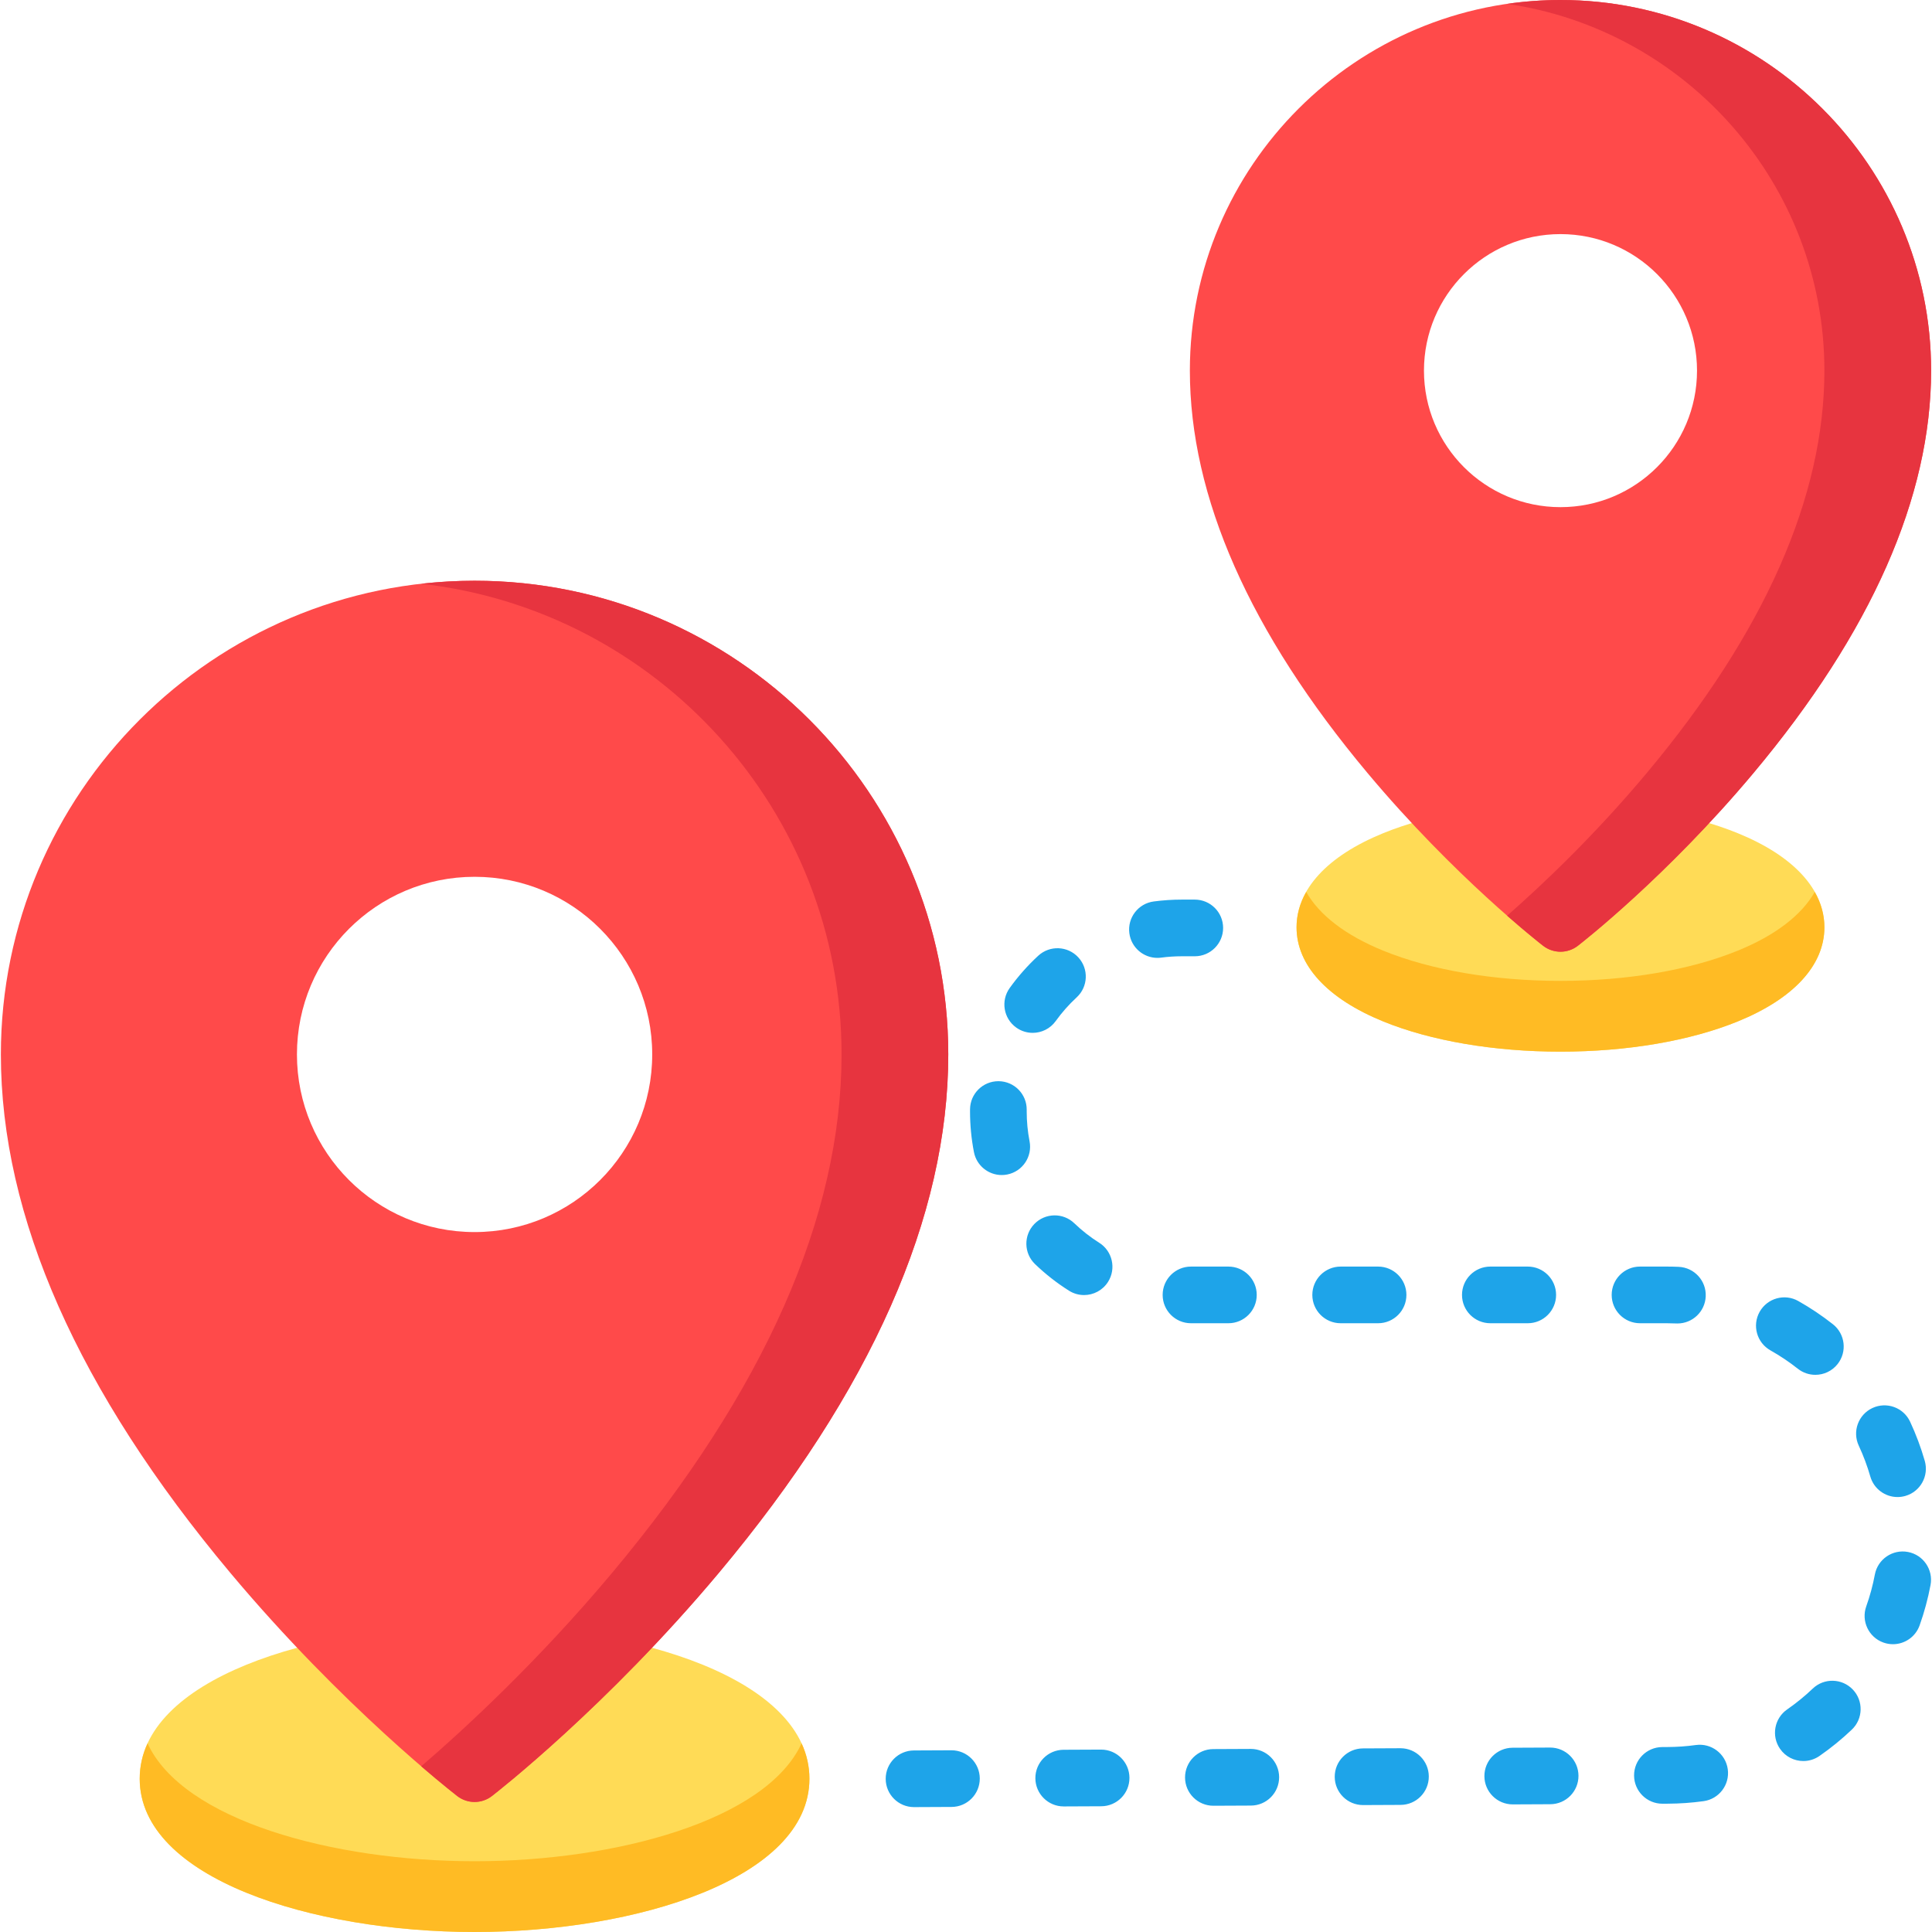
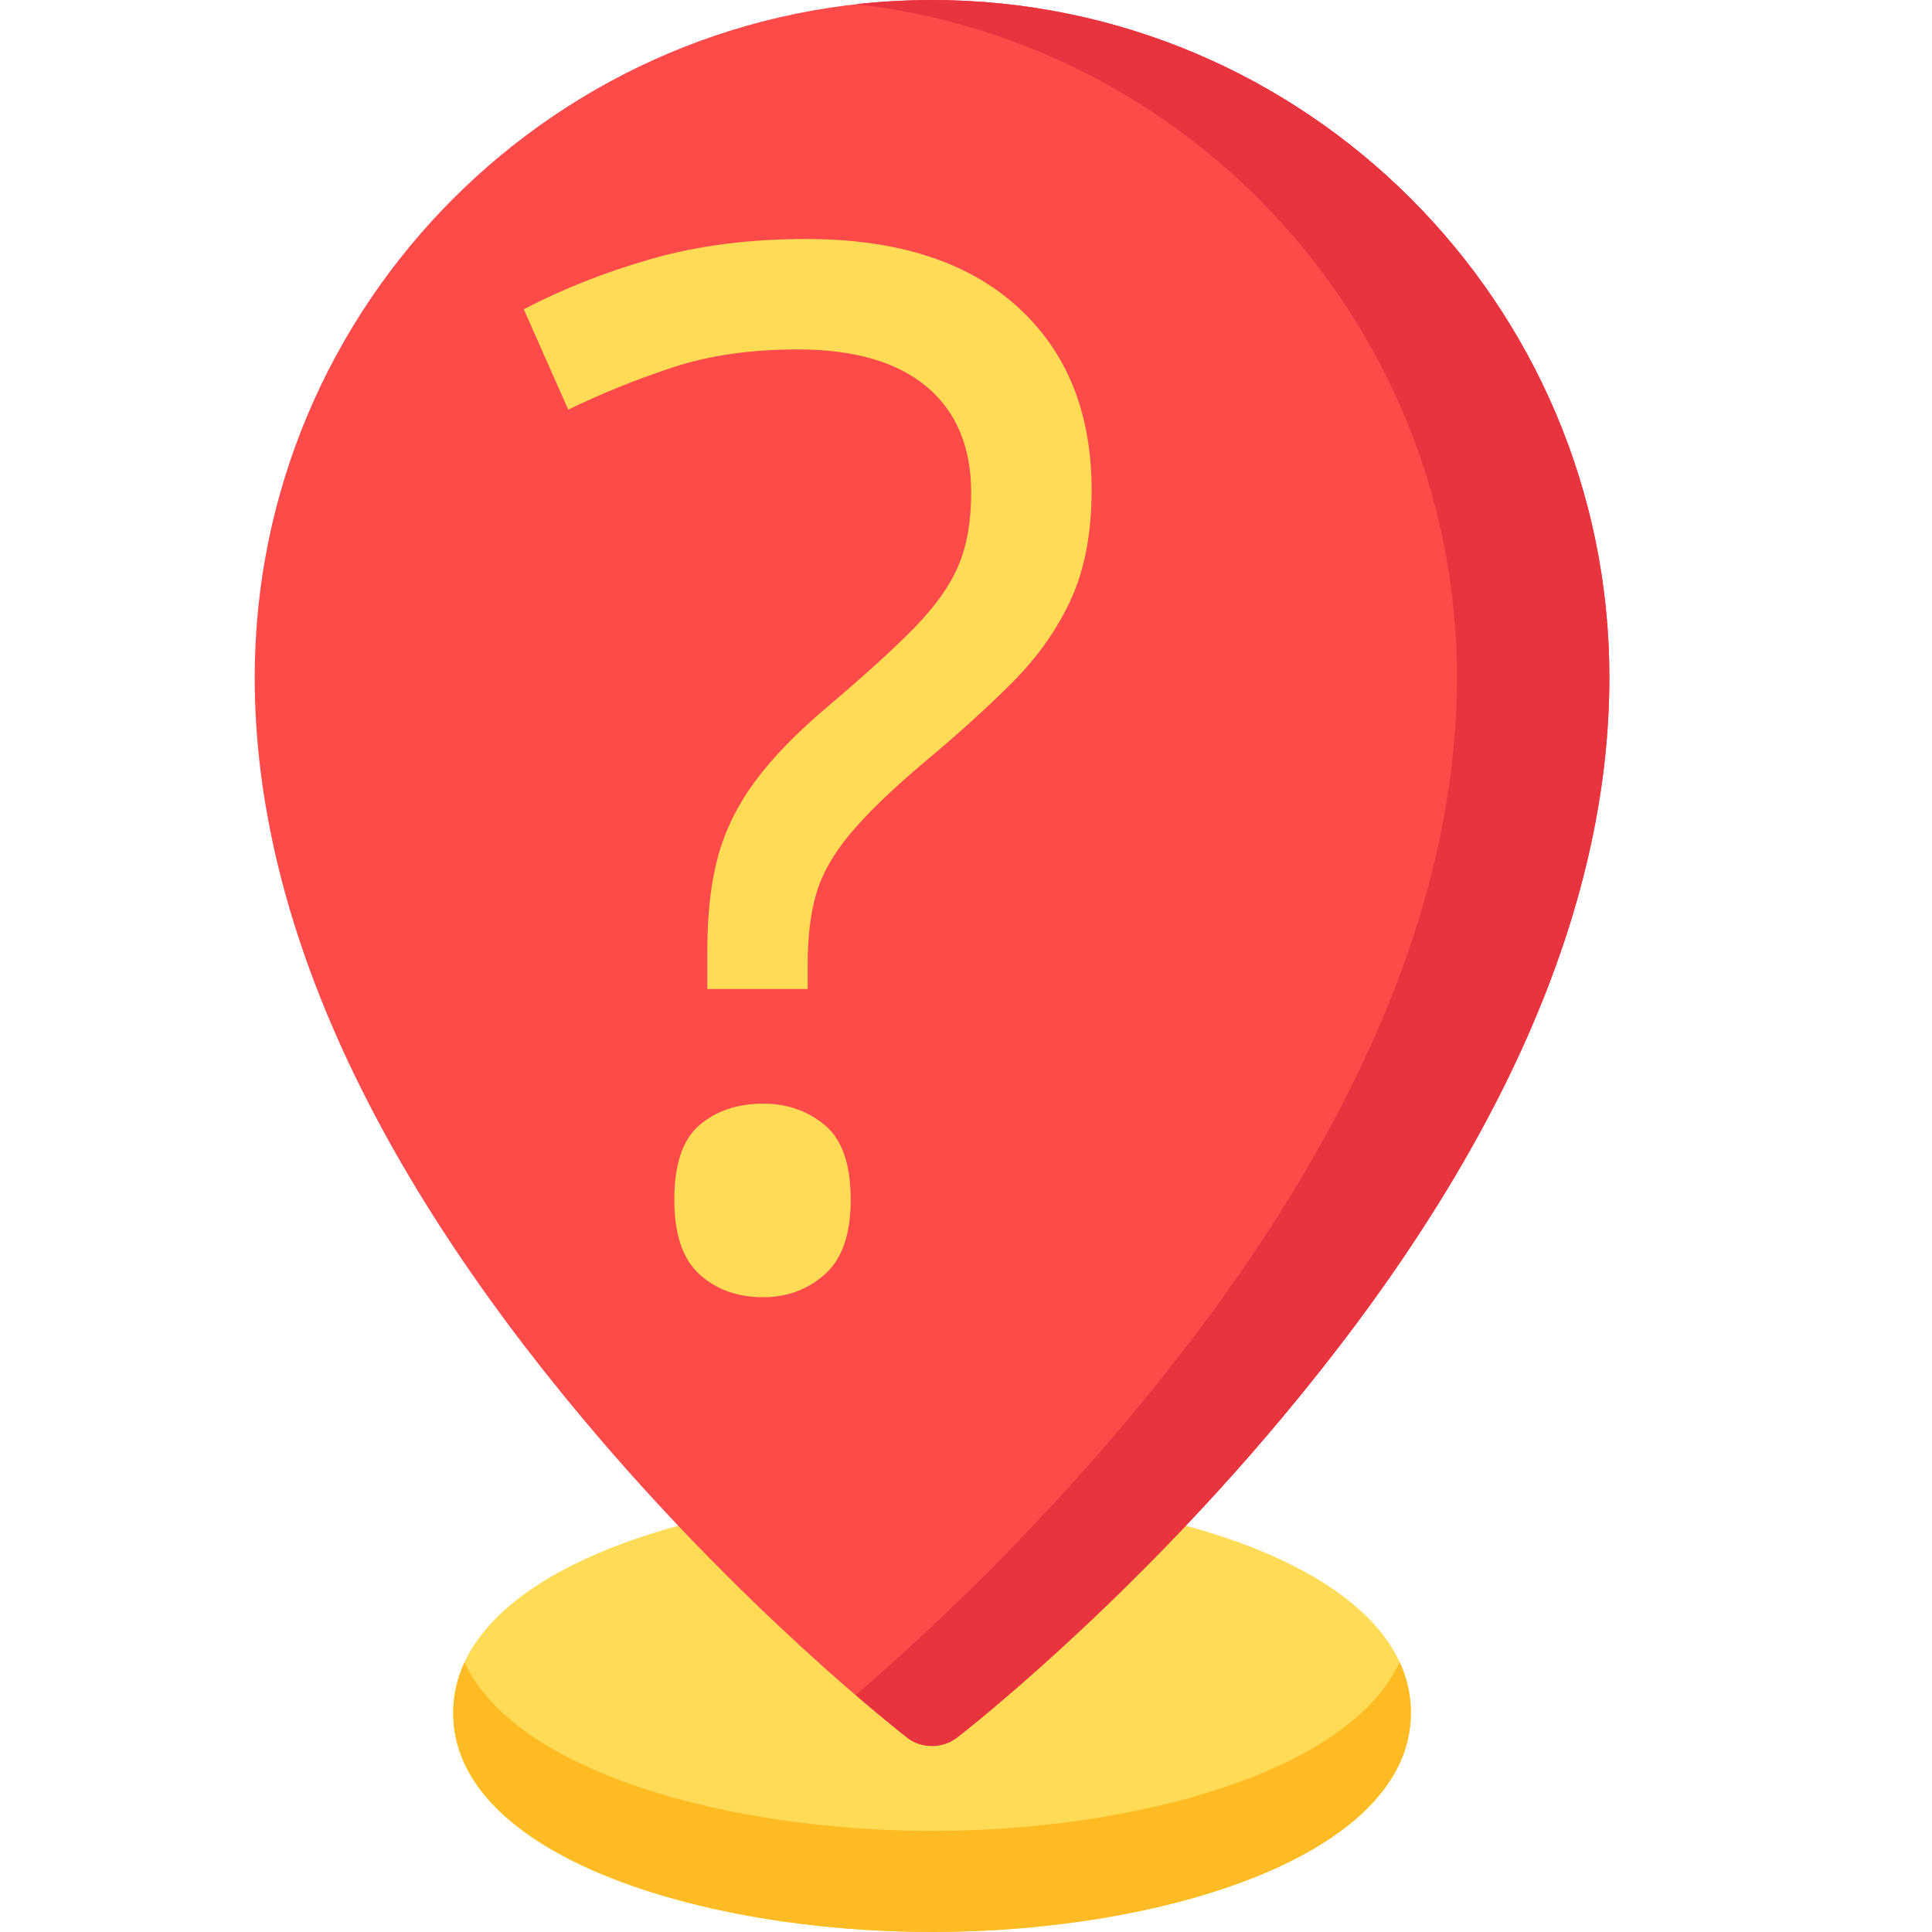
<svg xmlns="http://www.w3.org/2000/svg" version="1.1" id="Capa_1" x="0px" y="0px" viewBox="0 0 512 512" style="enable-background:new 0 0 512 512;" xml:space="preserve">
-   <path style="fill:#FFDB56;" d="M125.765,430.773c-43.02,0-88.741,14.234-88.741,40.612s45.722,40.613,88.741,40.613  s88.741-14.235,88.741-40.613S168.784,430.773,125.765,430.773z" />
-   <path style="fill:#FF4A4A;" d="M125.767,153.902c-69.22,0-125.535,56.315-125.535,125.535c0,42.977,20.444,89.185,60.765,137.341  c29.686,35.455,58.943,58.239,60.175,59.192c1.352,1.047,2.974,1.57,4.595,1.57c1.621,0,3.242-0.523,4.595-1.57  c1.231-0.953,30.49-23.737,60.175-59.192c40.321-48.156,60.765-94.365,60.765-137.341  C251.302,210.217,194.987,153.902,125.767,153.902z M172.842,279.437c0,25.998-21.076,47.074-47.075,47.074  c-25.998,0-47.074-21.076-47.074-47.074s21.076-47.075,47.074-47.075C151.766,232.362,172.842,253.439,172.842,279.437z" />
-   <path style="fill:#FFDB56;" d="M460.525,220.803c-12.67-5.163-29.356-8.007-46.981-8.007c-17.624,0-34.31,2.844-46.981,8.007  c-14.807,6.034-22.962,14.893-22.962,24.944s8.154,18.911,22.962,24.944c12.67,5.163,29.355,8.007,46.981,8.007  c17.625,0,34.31-2.844,46.981-8.007c14.806-6.033,22.96-14.893,22.96-24.944S475.331,226.838,460.525,220.803z" />
+   <style type="text/css">
+ 	.st0{fill:#FFDB56;}
+ 	.st1{fill:#FF4A4A;}
+ 	.st2{fill:#FFBB24;}
+ 	.st3{display:none;fill:#FF4A4A;}
+ 	.st4{fill:#E7343F;}
+ 	.st5{fill:none;}
+ 	.st6{font-family:'Barlow-ExtraBold';}
+ 	.st7{font-size:380px;}
+ </style>
+   <path class="st0" d="M247,395.9c-61.5,0-126.9,20.4-126.9,58.1S185.5,512,247,512s126.9-20.4,126.9-58.1S308.5,395.9,247,395.9z" />
+   <path class="st1" d="M247,0c-99,0-179.5,80.5-179.5,179.5c0,61.4,29.2,127.5,86.9,196.4c42.4,50.7,84.3,83.3,86,84.6  c1.9,1.5,4.3,2.2,6.6,2.2s4.6-0.7,6.6-2.2c1.8-1.4,43.6-33.9,86-84.6c57.7-68.9,86.9-134.9,86.9-196.4C426.5,80.5,346,0,247,0z" />
  <g>
-     <path style="fill:#FFBB24;" d="M125.765,493.246c-37.606,0-77.275-10.877-86.664-31.237c-1.351,2.93-2.077,6.057-2.077,9.377   c0,26.379,45.722,40.613,88.741,40.613s88.741-14.235,88.741-40.613c0-3.319-0.726-6.446-2.077-9.377   C203.041,482.368,163.372,493.246,125.765,493.246z" />
-     <path style="fill:#FFBB24;" d="M460.525,251.937c-12.67,5.163-29.355,8.007-46.981,8.007c-17.625,0-34.31-2.844-46.981-8.007   c-9.987-4.069-16.933-9.428-20.406-15.567c-1.676,2.963-2.555,6.104-2.555,9.377c0,10.051,8.154,18.911,22.962,24.944   c12.67,5.163,29.355,8.007,46.981,8.007c17.625,0,34.31-2.844,46.981-8.007c14.806-6.033,22.96-14.893,22.96-24.944   c0-3.271-0.879-6.414-2.555-9.377C477.458,242.509,470.511,247.868,460.525,251.937z" />
+     <path class="st2" d="M247,485.2c-53.8,0-110.5-15.6-123.9-44.7c-1.9,4.2-3,8.7-3,13.4c0,37.7,65.4,58.1,126.9,58.1   s126.9-20.4,126.9-58.1c0-4.7-1-9.2-3-13.4C357.5,469.6,300.8,485.2,247,485.2z" />
  </g>
-   <path style="fill:#FF4A4A;" d="M413.546,0c-54.159,0-98.22,44.062-98.22,98.22c0,33.45,15.85,69.339,47.108,106.673  c22.935,27.392,45.566,45.015,46.518,45.752c1.353,1.047,2.974,1.57,4.595,1.57c1.621,0,3.241-0.523,4.595-1.57  c0.952-0.737,23.584-18.36,46.518-45.752c31.258-37.333,47.107-73.222,47.107-106.673C511.765,44.062,467.704,0,413.546,0z   M449.727,98.22c0,19.982-16.199,36.181-36.181,36.181c-19.982,0-36.181-16.199-36.181-36.181s16.199-36.18,36.181-36.18  C433.528,62.04,449.727,78.238,449.727,98.22z" />
+   <path class="st3" d="M413.5,0c-54.2,0-98.2,44.1-98.2,98.2c0,33.4,15.9,69.3,47.1,106.7c22.9,27.4,45.6,45,46.5,45.8  c1.4,1,3,1.6,4.6,1.6s3.2-0.5,4.6-1.6c1-0.7,23.6-18.4,46.5-45.8c31.3-37.3,47.1-73.2,47.1-106.7C511.8,44.1,467.7,0,413.5,0z   M449.7,98.2c0,20-16.2,36.2-36.2,36.2s-36.2-16.2-36.2-36.2S393.6,62,413.5,62C433.5,62,449.7,78.2,449.7,98.2z" />
  <g>
-     <path style="fill:#E7343F;" d="M125.767,153.902c-4.781,0-9.497,0.278-14.14,0.801c62.587,7.048,111.394,60.294,111.394,124.734   c0,42.977-20.444,89.185-60.765,137.341c-19.802,23.65-39.4,41.648-50.63,51.304c5.606,4.82,9.136,7.57,9.546,7.887   c1.352,1.047,2.974,1.57,4.595,1.57s3.242-0.523,4.595-1.57c1.231-0.953,30.49-23.737,60.175-59.192   c40.321-48.156,60.765-94.365,60.765-137.341C251.302,210.217,194.987,153.902,125.767,153.902z" />
-     <path style="fill:#E7343F;" d="M413.546,0c-4.801,0-9.522,0.352-14.141,1.022c47.481,6.876,84.08,47.841,84.08,97.198   c0,33.45-15.85,69.339-47.107,106.673c-14.096,16.836-28.068,29.971-36.973,37.774c5.583,4.892,9.179,7.694,9.546,7.977   c1.353,1.047,2.974,1.57,4.595,1.57c1.621,0,3.241-0.523,4.595-1.57c0.952-0.737,23.584-18.36,46.518-45.752   c31.258-37.333,47.107-73.222,47.107-106.673C511.765,44.062,467.704,0,413.546,0z" />
+     <path class="st4" d="M247,0c-6.8,0-13.6,0.4-20.2,1.1c89.5,10.1,159.3,86.2,159.3,178.3c0,61.4-29.2,127.5-86.9,196.4   c-28.3,33.8-56.3,59.5-72.4,73.4c8,6.9,13.1,10.8,13.6,11.3c1.9,1.5,4.3,2.2,6.6,2.2s4.6-0.7,6.6-2.2c1.8-1.4,43.6-33.9,86-84.6   c57.7-68.9,86.9-134.9,86.9-196.4C426.5,80.5,346,0,247,0z" />
  </g>
-   <path style="fill:#1EA4E9;" d="M242.226,478.903c-4.13,0-7.488-3.338-7.507-7.474c-0.019-4.147,3.327-7.524,7.474-7.542l9.916-0.045  c0.012,0,0.023,0,0.035,0c4.13,0,7.489,3.338,7.507,7.474c0.019,4.147-3.327,7.524-7.474,7.542l-9.916,0.045  C242.249,478.903,242.237,478.903,242.226,478.903z M281.891,478.723c-4.13,0-7.488-3.338-7.507-7.474  c-0.019-4.147,3.327-7.524,7.474-7.542l9.916-0.045c0.012,0,0.023,0,0.035,0c4.13,0,7.488,3.338,7.507,7.474  c0.019,4.147-3.327,7.524-7.474,7.542l-9.916,0.045C281.914,478.723,281.902,478.723,281.891,478.723z M321.557,478.542  c-4.13,0-7.488-3.338-7.507-7.474c-0.019-4.146,3.327-7.524,7.474-7.542l9.915-0.045c0.012,0,0.023,0,0.035,0  c4.13,0,7.488,3.338,7.507,7.474c0.018,4.147-3.327,7.524-7.474,7.542l-9.915,0.045C321.58,478.542,321.568,478.542,321.557,478.542  z M361.223,478.362c-4.13,0-7.488-3.338-7.507-7.474c-0.019-4.146,3.327-7.524,7.474-7.542l9.916-0.045c0.012,0,0.023,0,0.035,0  c4.13,0,7.488,3.338,7.507,7.474c0.018,4.146-3.327,7.524-7.474,7.542l-9.916,0.045  C361.246,478.362,361.234,478.362,361.223,478.362z M400.888,478.183c-4.13,0-7.488-3.338-7.507-7.474  c-0.019-4.147,3.327-7.524,7.474-7.542l9.916-0.045c0.012,0,0.023,0,0.035,0c4.13,0,7.488,3.338,7.507,7.474  c0.019,4.147-3.327,7.524-7.474,7.542l-9.916,0.045C400.911,478.183,400.9,478.183,400.888,478.183z M440.554,478.003  c-4.129,0-7.487-3.337-7.507-7.472c-0.021-4.146,3.324-7.524,7.472-7.544l1.405-0.007c2.512-0.011,5.029-0.189,7.488-0.529  c4.1-0.572,7.896,2.302,8.465,6.41c0.567,4.107-2.302,7.897-6.41,8.465c-3.115,0.43-6.303,0.656-9.474,0.67l-1.402,0.007  C440.579,478.003,440.566,478.003,440.554,478.003z M477.905,466.692c-2.379,0-4.719-1.128-6.177-3.231  c-2.361-3.408-1.515-8.085,1.893-10.449c2.392-1.657,4.671-3.516,6.778-5.523c3-2.861,7.753-2.746,10.615,0.256  c2.86,3.001,2.746,7.754-0.256,10.615c-2.667,2.542-5.554,4.894-8.58,6.992C480.871,466.258,479.381,466.692,477.905,466.692z   M501.649,435.732c-0.837,0-1.689-0.141-2.522-0.438c-3.906-1.393-5.942-5.688-4.551-9.593c0.976-2.735,1.742-5.57,2.28-8.428  c0.768-4.075,4.698-6.755,8.767-5.988c4.074,0.767,6.756,4.693,5.988,8.767c-0.683,3.625-1.655,7.223-2.893,10.692  C507.625,433.816,504.733,435.732,501.649,435.732z M502.864,396.732c-3.263,0-6.268-2.145-7.212-5.439  c-0.801-2.79-1.831-5.542-3.061-8.177c-1.753-3.758-0.128-8.226,3.629-9.979c3.762-1.752,8.226-0.128,9.979,3.629  c1.562,3.346,2.868,6.839,3.886,10.384c1.143,3.985-1.159,8.144-5.145,9.288C504.247,396.637,503.55,396.732,502.864,396.732z   M481.089,364.343c-1.63,0-3.269-0.527-4.648-1.615c-2.283-1.804-4.726-3.44-7.256-4.866c-3.613-2.034-4.892-6.614-2.857-10.226  c2.035-3.613,6.616-4.893,10.226-2.857c3.206,1.806,6.299,3.879,9.192,6.162c3.254,2.569,3.81,7.291,1.24,10.545  C485.505,363.364,483.308,364.343,481.089,364.343z M444.541,350.735c-0.112,0-0.225-0.002-0.338-0.008  c-0.839-0.037-1.684-0.056-2.532-0.056h-7.051c-4.147,0-7.508-3.36-7.508-7.508c0-4.146,3.36-7.508,7.508-7.508h7.051  c1.059,0,2.134,0.023,3.196,0.071c4.142,0.183,7.352,3.69,7.167,7.832C451.858,347.589,448.534,350.735,444.541,350.735z   M404.871,350.672h-9.916c-4.147,0-7.508-3.36-7.508-7.508c0-4.146,3.361-7.508,7.508-7.508h9.916c4.147,0,7.508,3.362,7.508,7.508  C412.379,347.311,409.018,350.672,404.871,350.672z M365.205,350.672h-9.916c-4.147,0-7.508-3.36-7.508-7.508  c0-4.146,3.361-7.508,7.508-7.508h9.916c4.147,0,7.508,3.362,7.508,7.508C372.713,347.311,369.352,350.672,365.205,350.672z   M325.538,350.672h-9.916c-4.147,0-7.508-3.36-7.508-7.508c0-4.146,3.361-7.508,7.508-7.508h9.916c4.147,0,7.508,3.362,7.508,7.508  C333.046,347.311,329.686,350.672,325.538,350.672z M287.289,343.204c-1.369,0-2.755-0.374-3.998-1.158  c-3.219-2.03-6.243-4.401-8.991-7.042c-2.988-2.874-3.081-7.627-0.206-10.615c2.872-2.986,7.626-3.081,10.615-0.206  c2.015,1.937,4.233,3.676,6.593,5.163c3.508,2.212,4.558,6.849,2.345,10.356C292.218,341.964,289.78,343.204,287.289,343.204z   M265.468,311.398c-3.522,0-6.663-2.488-7.362-6.072c-0.688-3.532-1.037-7.16-1.037-10.786l0.003-0.592  c0.048-4.116,3.4-7.421,7.506-7.421c0.03,0,0.06,0,0.089,0.001c4.147,0.048,7.469,3.448,7.42,7.594l-0.002,0.417  c0,2.664,0.256,5.327,0.76,7.914c0.793,4.07-1.863,8.012-5.933,8.805C266.427,311.353,265.943,311.398,265.468,311.398z   M273.673,273.717c-1.518,0-3.048-0.458-4.374-1.41c-3.368-2.419-4.137-7.11-1.719-10.478c2.222-3.094,4.768-5.971,7.567-8.552  c3.05-2.811,7.798-2.618,10.609,0.428c2.812,3.048,2.62,7.798-0.428,10.609c-2.053,1.894-3.921,4.005-5.551,6.275  C278.31,272.63,276.009,273.717,273.673,273.717z M306.725,253.849c-3.706,0-6.93-2.744-7.433-6.519  c-0.547-4.11,2.342-7.886,6.452-8.433c2.454-0.326,4.962-0.492,7.458-0.492h3.428c4.147,0,7.508,3.361,7.508,7.508  s-3.361,7.508-7.508,7.508h-3.428c-1.836,0-3.679,0.121-5.478,0.36C307.388,253.828,307.055,253.849,306.725,253.849z" />
-   <g>
- </g>
-   <g>
- </g>
-   <g>
- </g>
-   <g>
- </g>
-   <g>
- </g>
-   <g>
- </g>
-   <g>
- </g>
-   <g>
- </g>
-   <g>
- </g>
-   <g>
- </g>
-   <g>
- </g>
-   <g>
- </g>
-   <g>
- </g>
-   <g>
- </g>
-   <g>
- </g>
+   <rect x="134.2" y="72.5" class="st5" width="292.3" height="309.7" />
+   <text transform="matrix(1 0 0 1 134.2434 338.4629)" class="st0 st6 st7">?</text>
</svg>
